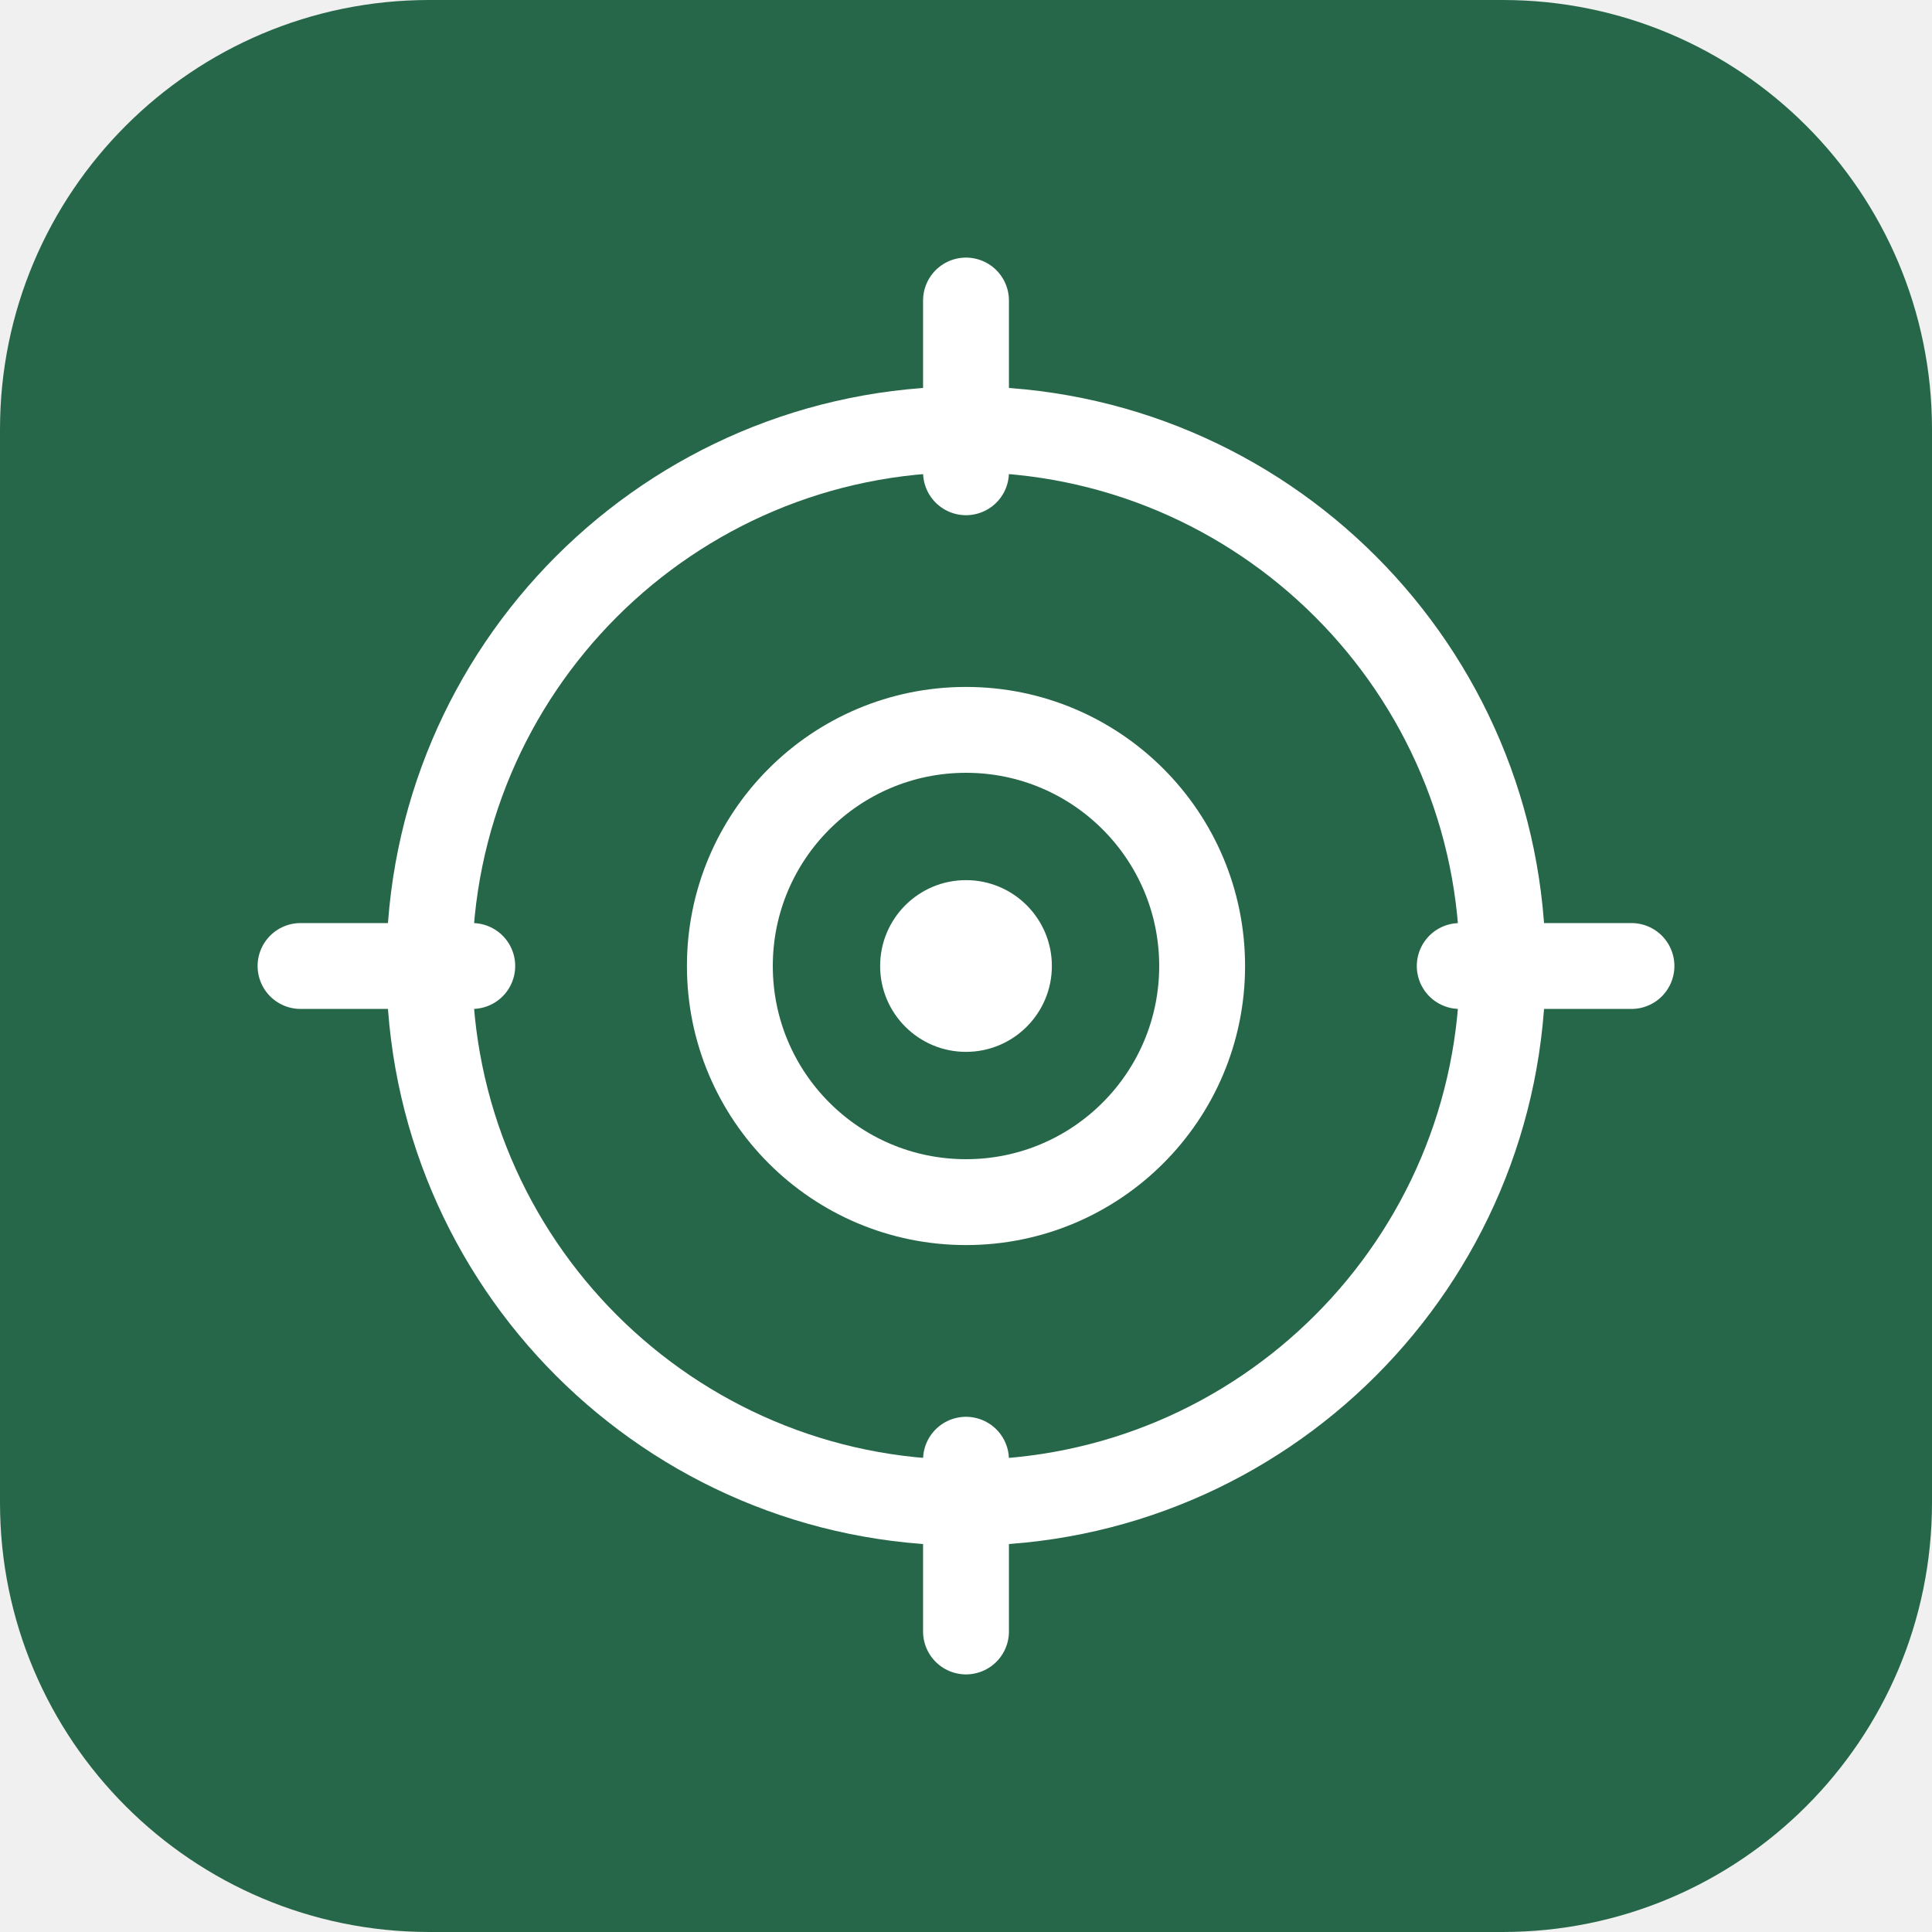
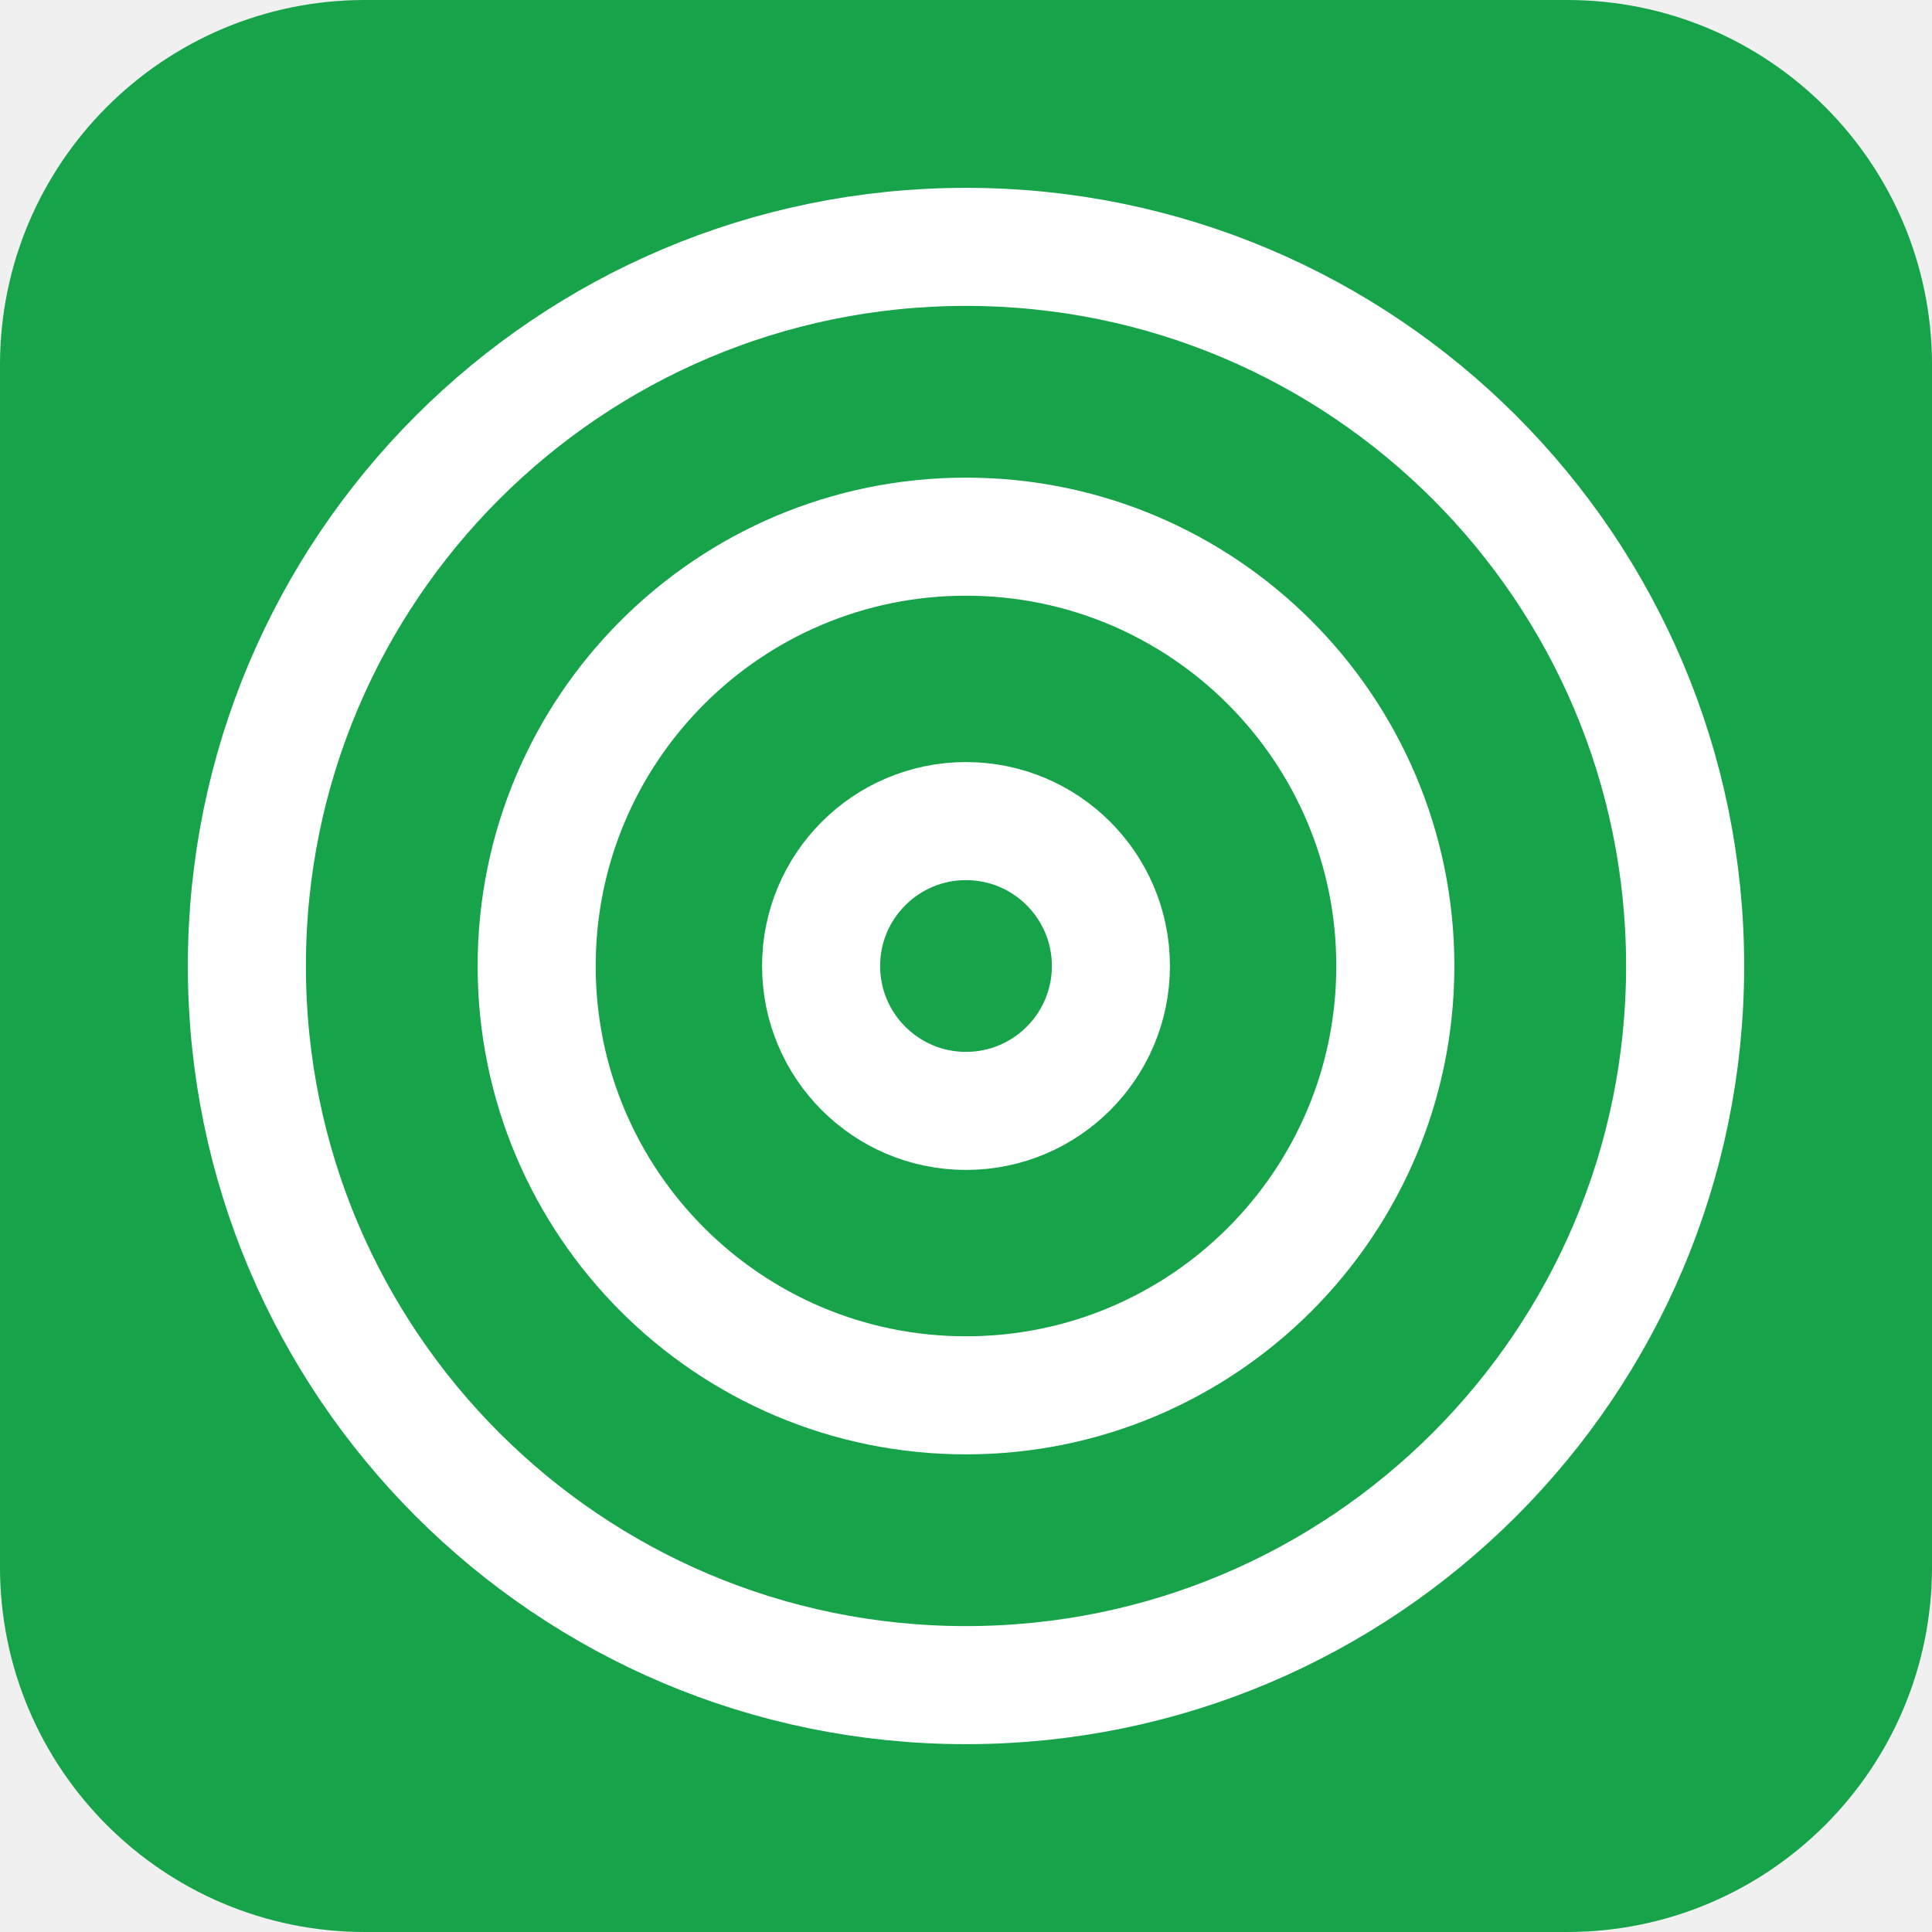
<svg xmlns="http://www.w3.org/2000/svg" viewBox="0 0 180 180" role="img" aria-label="Palpiteiro">
-   <rect width="180" height="180" rx="40" fill="#276749" />
-   <g fill="none" stroke="#fff" stroke-width="8" stroke-linecap="round">
-     <circle cx="90" cy="90" r="50" />
-     <circle cx="90" cy="90" r="22" />
-     <line x1="90" y1="28" x2="90" y2="44" />
-     <line x1="90" y1="136" x2="90" y2="152" />
-     <line x1="28" y1="90" x2="44" y2="90" />
-     <line x1="136" y1="90" x2="152" y2="90" />
+   <rect width="180" height="180" rx="34" fill="#16a34a" />
+   <g fill="none" stroke="#fff" stroke-width="11" stroke-linecap="round">
+     <circle cx="90" cy="90" r="67" />
+     <circle cx="90" cy="90" r="40" />
+     <circle cx="90" cy="90" r="13.5" />
  </g>
-   <circle cx="90" cy="90" r="8" fill="#fff" />
</svg>
